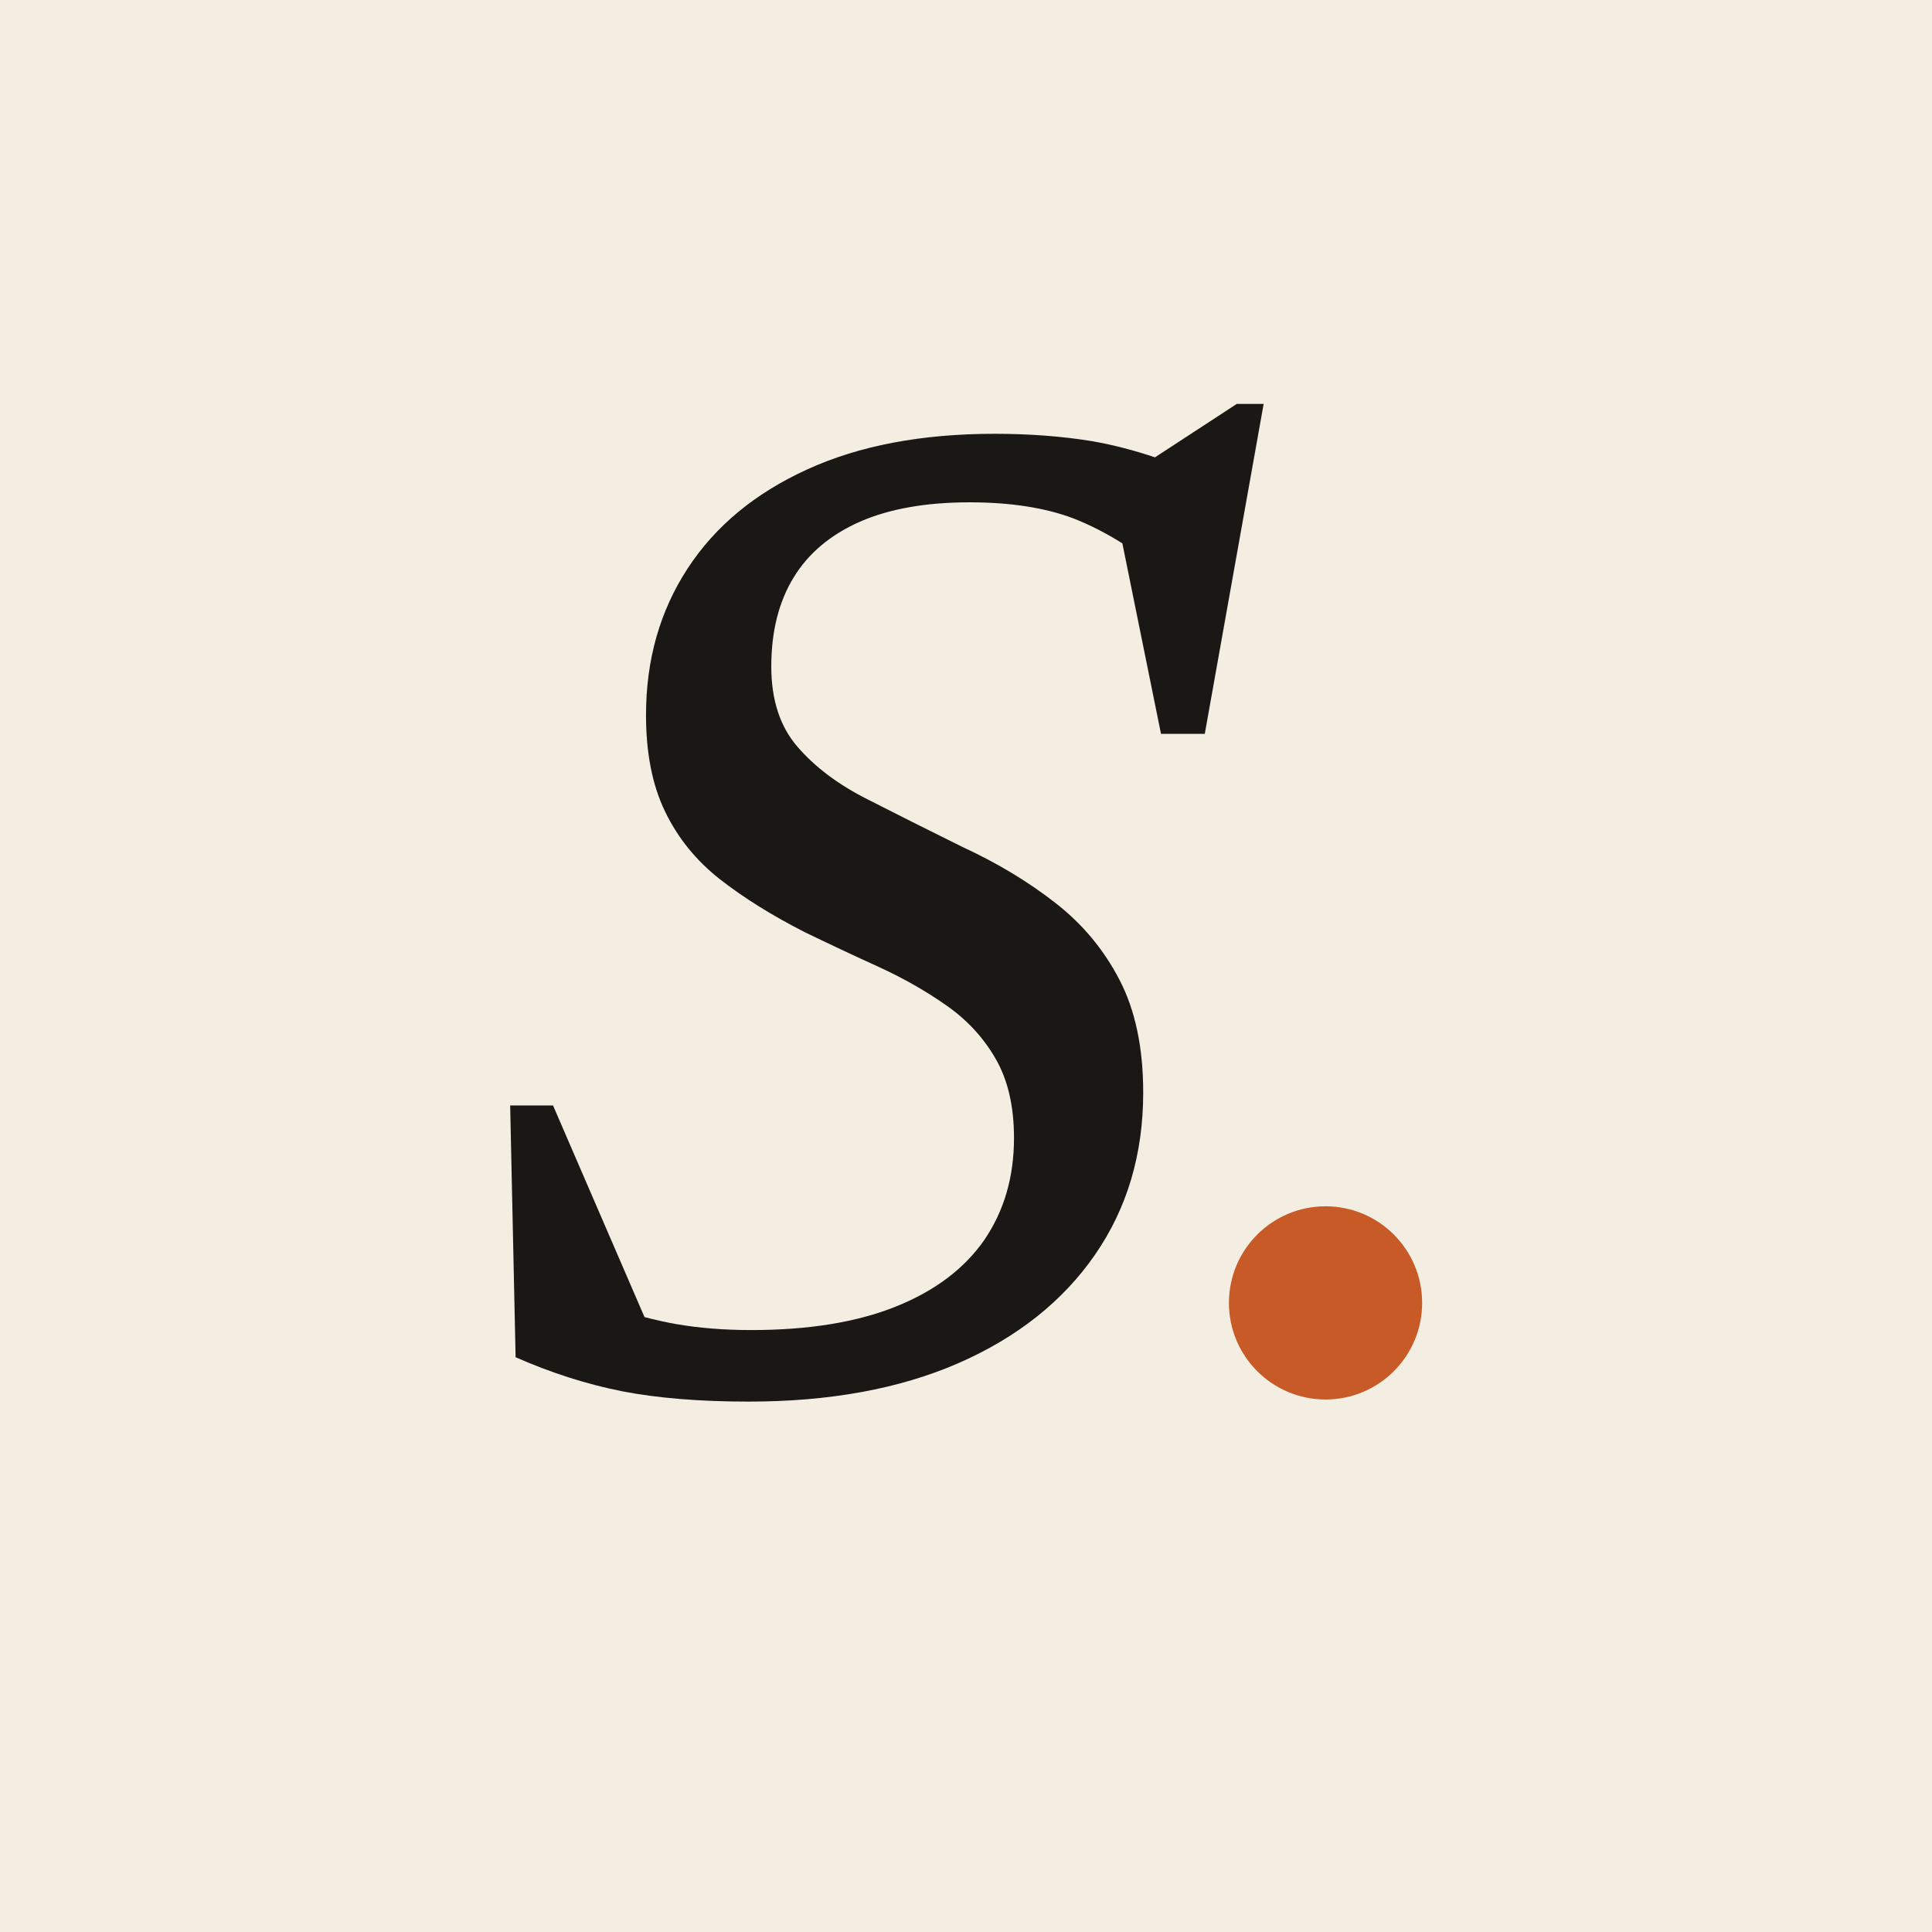
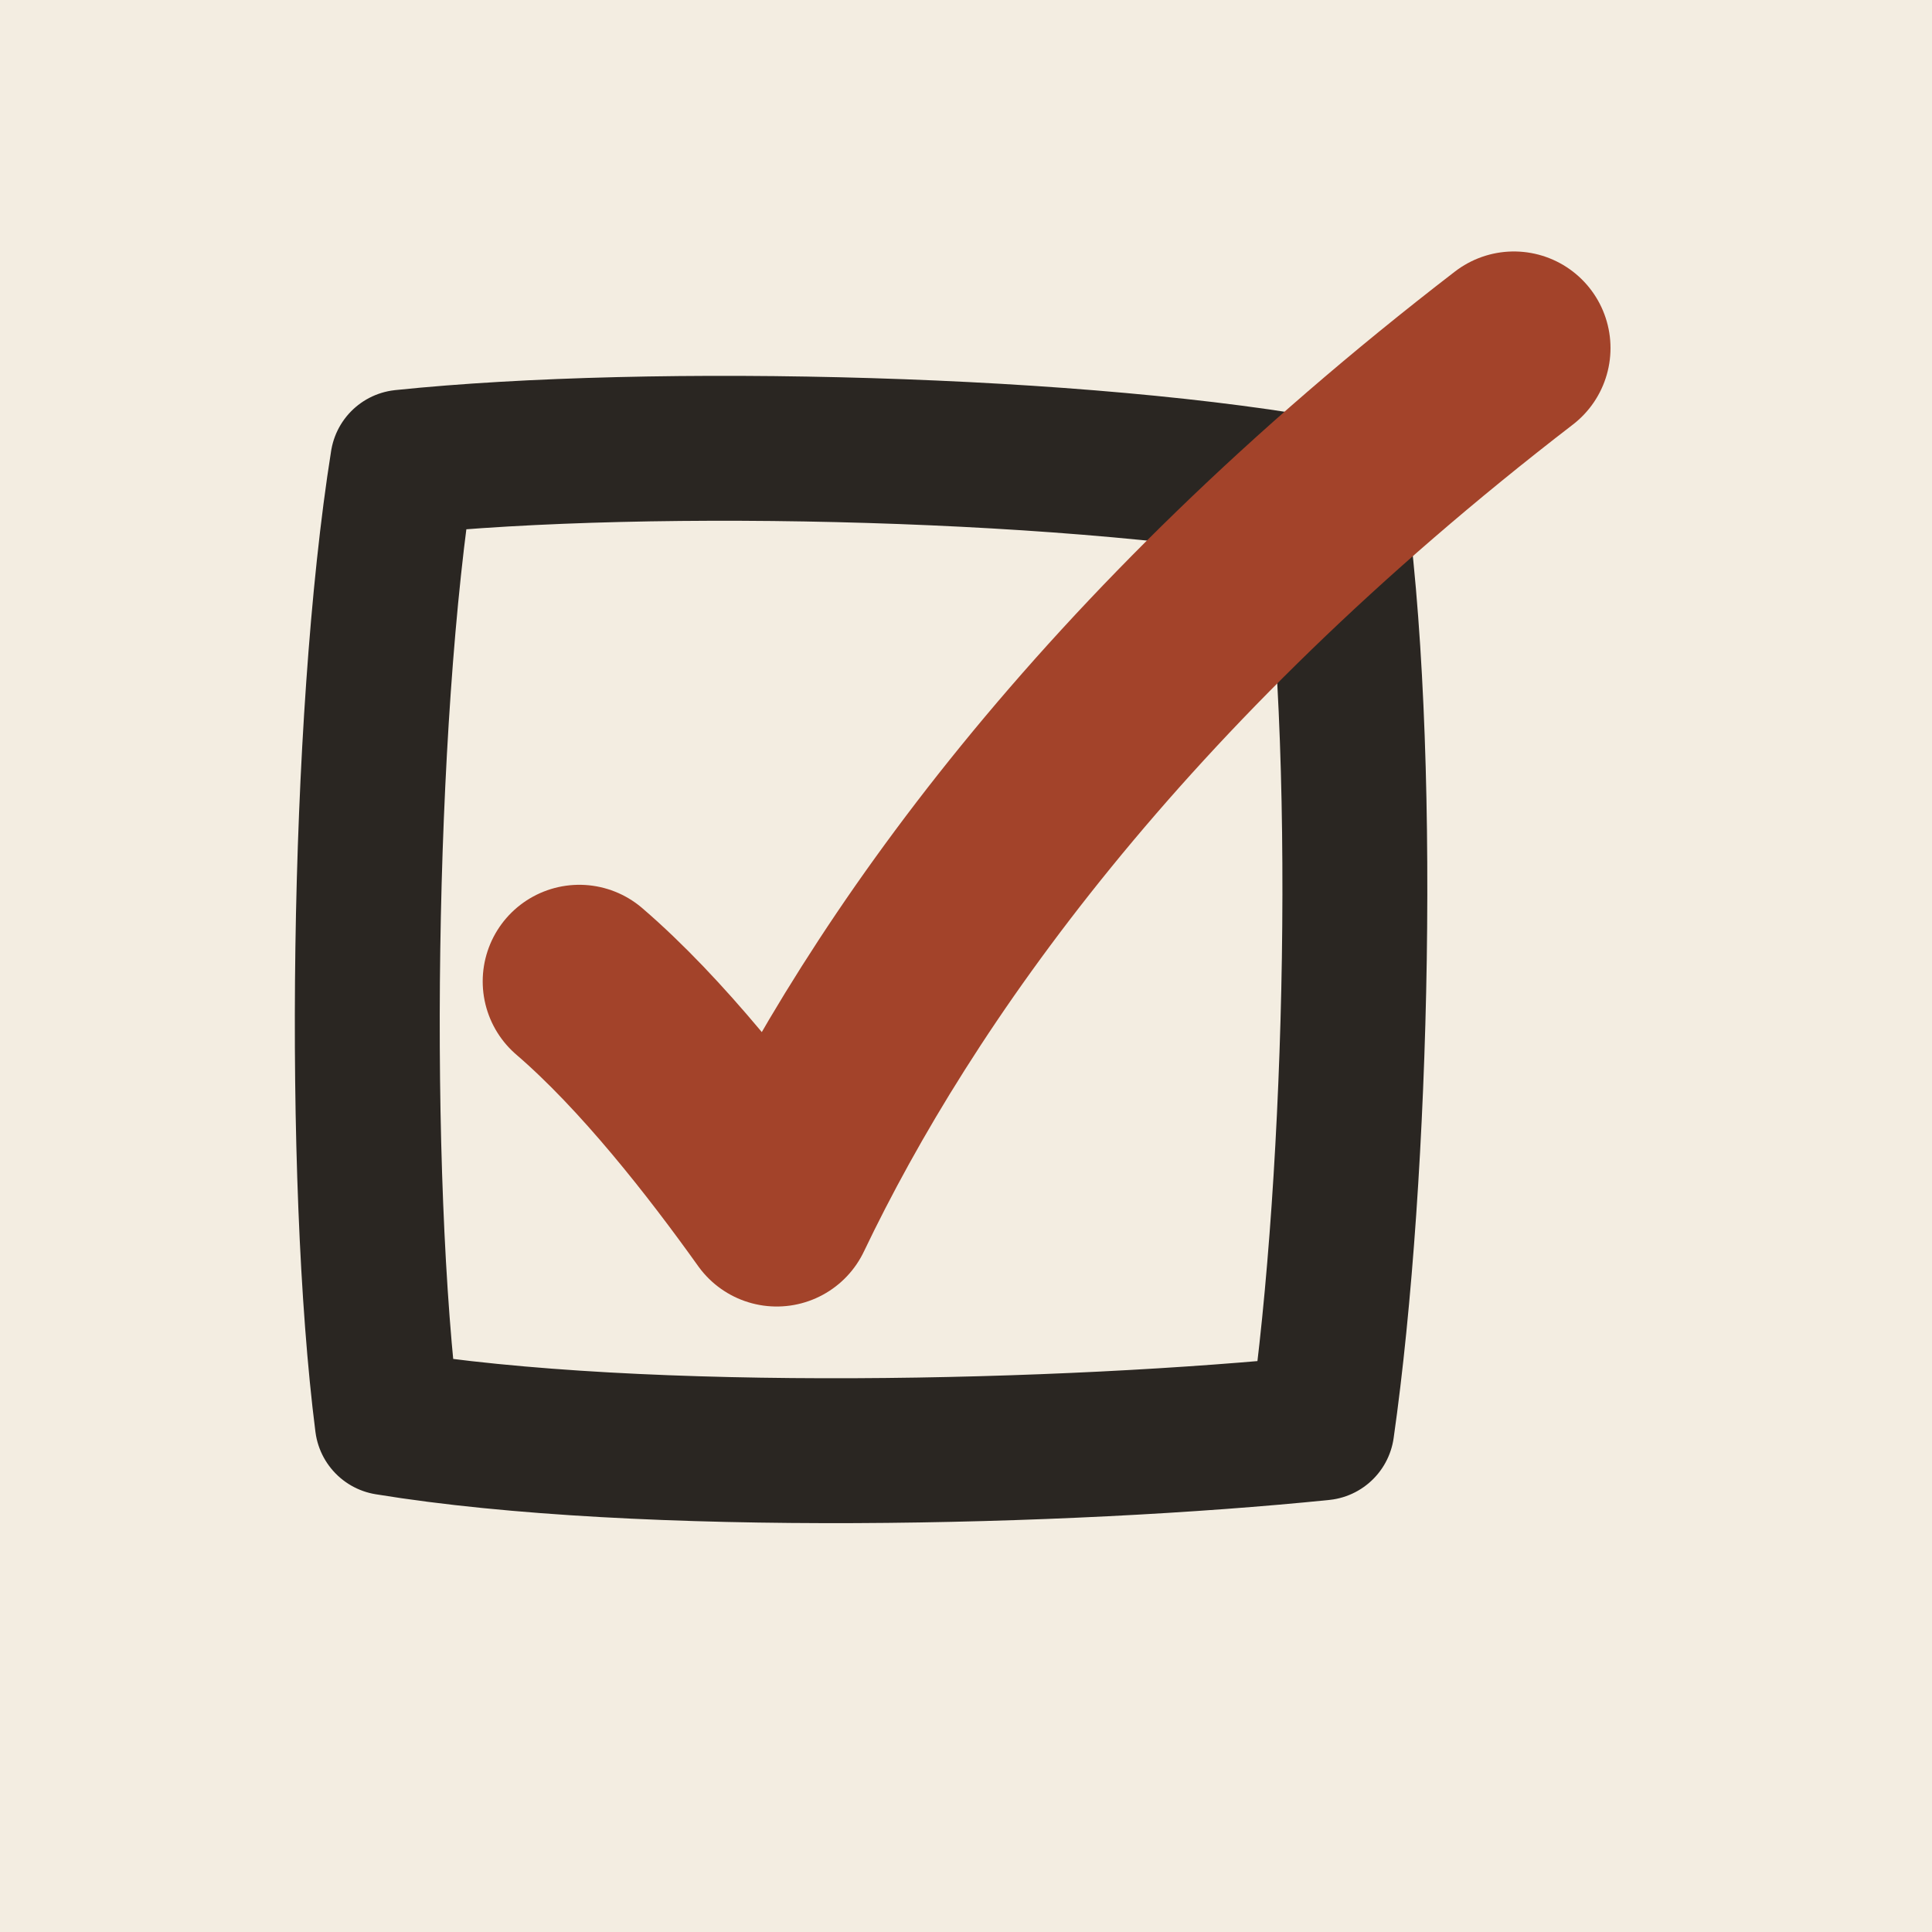
<svg xmlns="http://www.w3.org/2000/svg" viewBox="0 0 64 64" width="64" height="64">
-   <rect width="64" height="64" fill="#f3ede2" />
-   <path d="M37.18 18Q36.37 17.49 35.55 17.17 34.14 16.64 32.12 16.64 29.96 16.64 28.49 17.28 27.02 17.93 26.29 19.13 25.55 20.34 25.55 22.08 25.55 23.74 26.42 24.74 27.28 25.74 28.72 26.47 30.17 27.21 31.89 28.06 33.62 28.86 34.96 29.91 36.3 30.95 37.08 32.45 37.87 33.96 37.87 36.19 37.87 39.26 36.27 41.57 34.67 43.88 31.74 45.16 28.82 46.43 24.8 46.43 22.39 46.43 20.62 46.09 18.85 45.74 17.08 44.96L16.9 36.62 18.32 36.62 21.35 43.63Q21.88 43.77 22.39 43.86 23.53 44.06 24.89 44.06 27.74 44.06 29.68 43.28 31.62 42.5 32.61 41.07 33.59 39.63 33.59 37.7 33.59 36.12 32.98 35.07 32.38 34.03 31.37 33.32 30.35 32.6 29.13 32.04 27.9 31.48 26.66 30.88 25.03 30.05 23.84 29.12 22.66 28.19 22.03 26.88 21.4 25.58 21.4 23.69 21.4 20.94 22.78 18.83 24.15 16.73 26.74 15.55 29.32 14.37 32.95 14.37 34.7 14.37 36.21 14.62 37.22 14.8 38.26 15.15L40.97 13.38 41.86 13.38 39.91 24.31 38.46 24.31Z" fill="#1a1814" />
-   <circle cx="43.91" cy="43.16" r="3.2" fill="#c75a26" />
+   <style>.d{display:none}@media (prefers-color-scheme:dark){.l{display:none}.d{display:inline}}</style>
+   <g class="l">
+     <rect width="64" height="64" fill="#F3EDE1" />
+     <path d="M13.34 15.31C21.60 14.45 36.05 14.80 44.13 16.34C45.34 24.60 44.99 38.88 43.79 47.30C35.36 48.16 21.26 48.51 12.83 47.13C11.80 39.05 11.97 23.91 13.34 15.31Z" fill="none" stroke="#2A2622" stroke-width="4.8" stroke-linecap="round" stroke-linejoin="round" />
+     <path d="M19.19 32.51C21.60 34.58 24.01 37.67 25.73 40.08C29.51 32.17 36.74 21.85 50.15 11.53" fill="none" stroke="#A3432A" stroke-width="6.4" stroke-linecap="round" stroke-linejoin="round" />
+   </g>
+   <g class="d">
+     <rect width="64" height="64" fill="#272420" />
+     <path d="M13.34 15.31C21.60 14.45 36.05 14.80 44.13 16.34C45.34 24.60 44.99 38.88 43.79 47.30C35.36 48.16 21.26 48.51 12.83 47.13C11.80 39.05 11.97 23.91 13.34 15.31Z" fill="none" stroke="#EFE8DC" stroke-width="4.8" stroke-linecap="round" stroke-linejoin="round" />
+     <path d="M19.19 32.51C21.60 34.58 24.01 37.67 25.73 40.08C29.51 32.17 36.74 21.85 50.15 11.53" fill="none" stroke="#F09C7E" stroke-width="6.4" stroke-linecap="round" stroke-linejoin="round" />
+   </g>
</svg>
